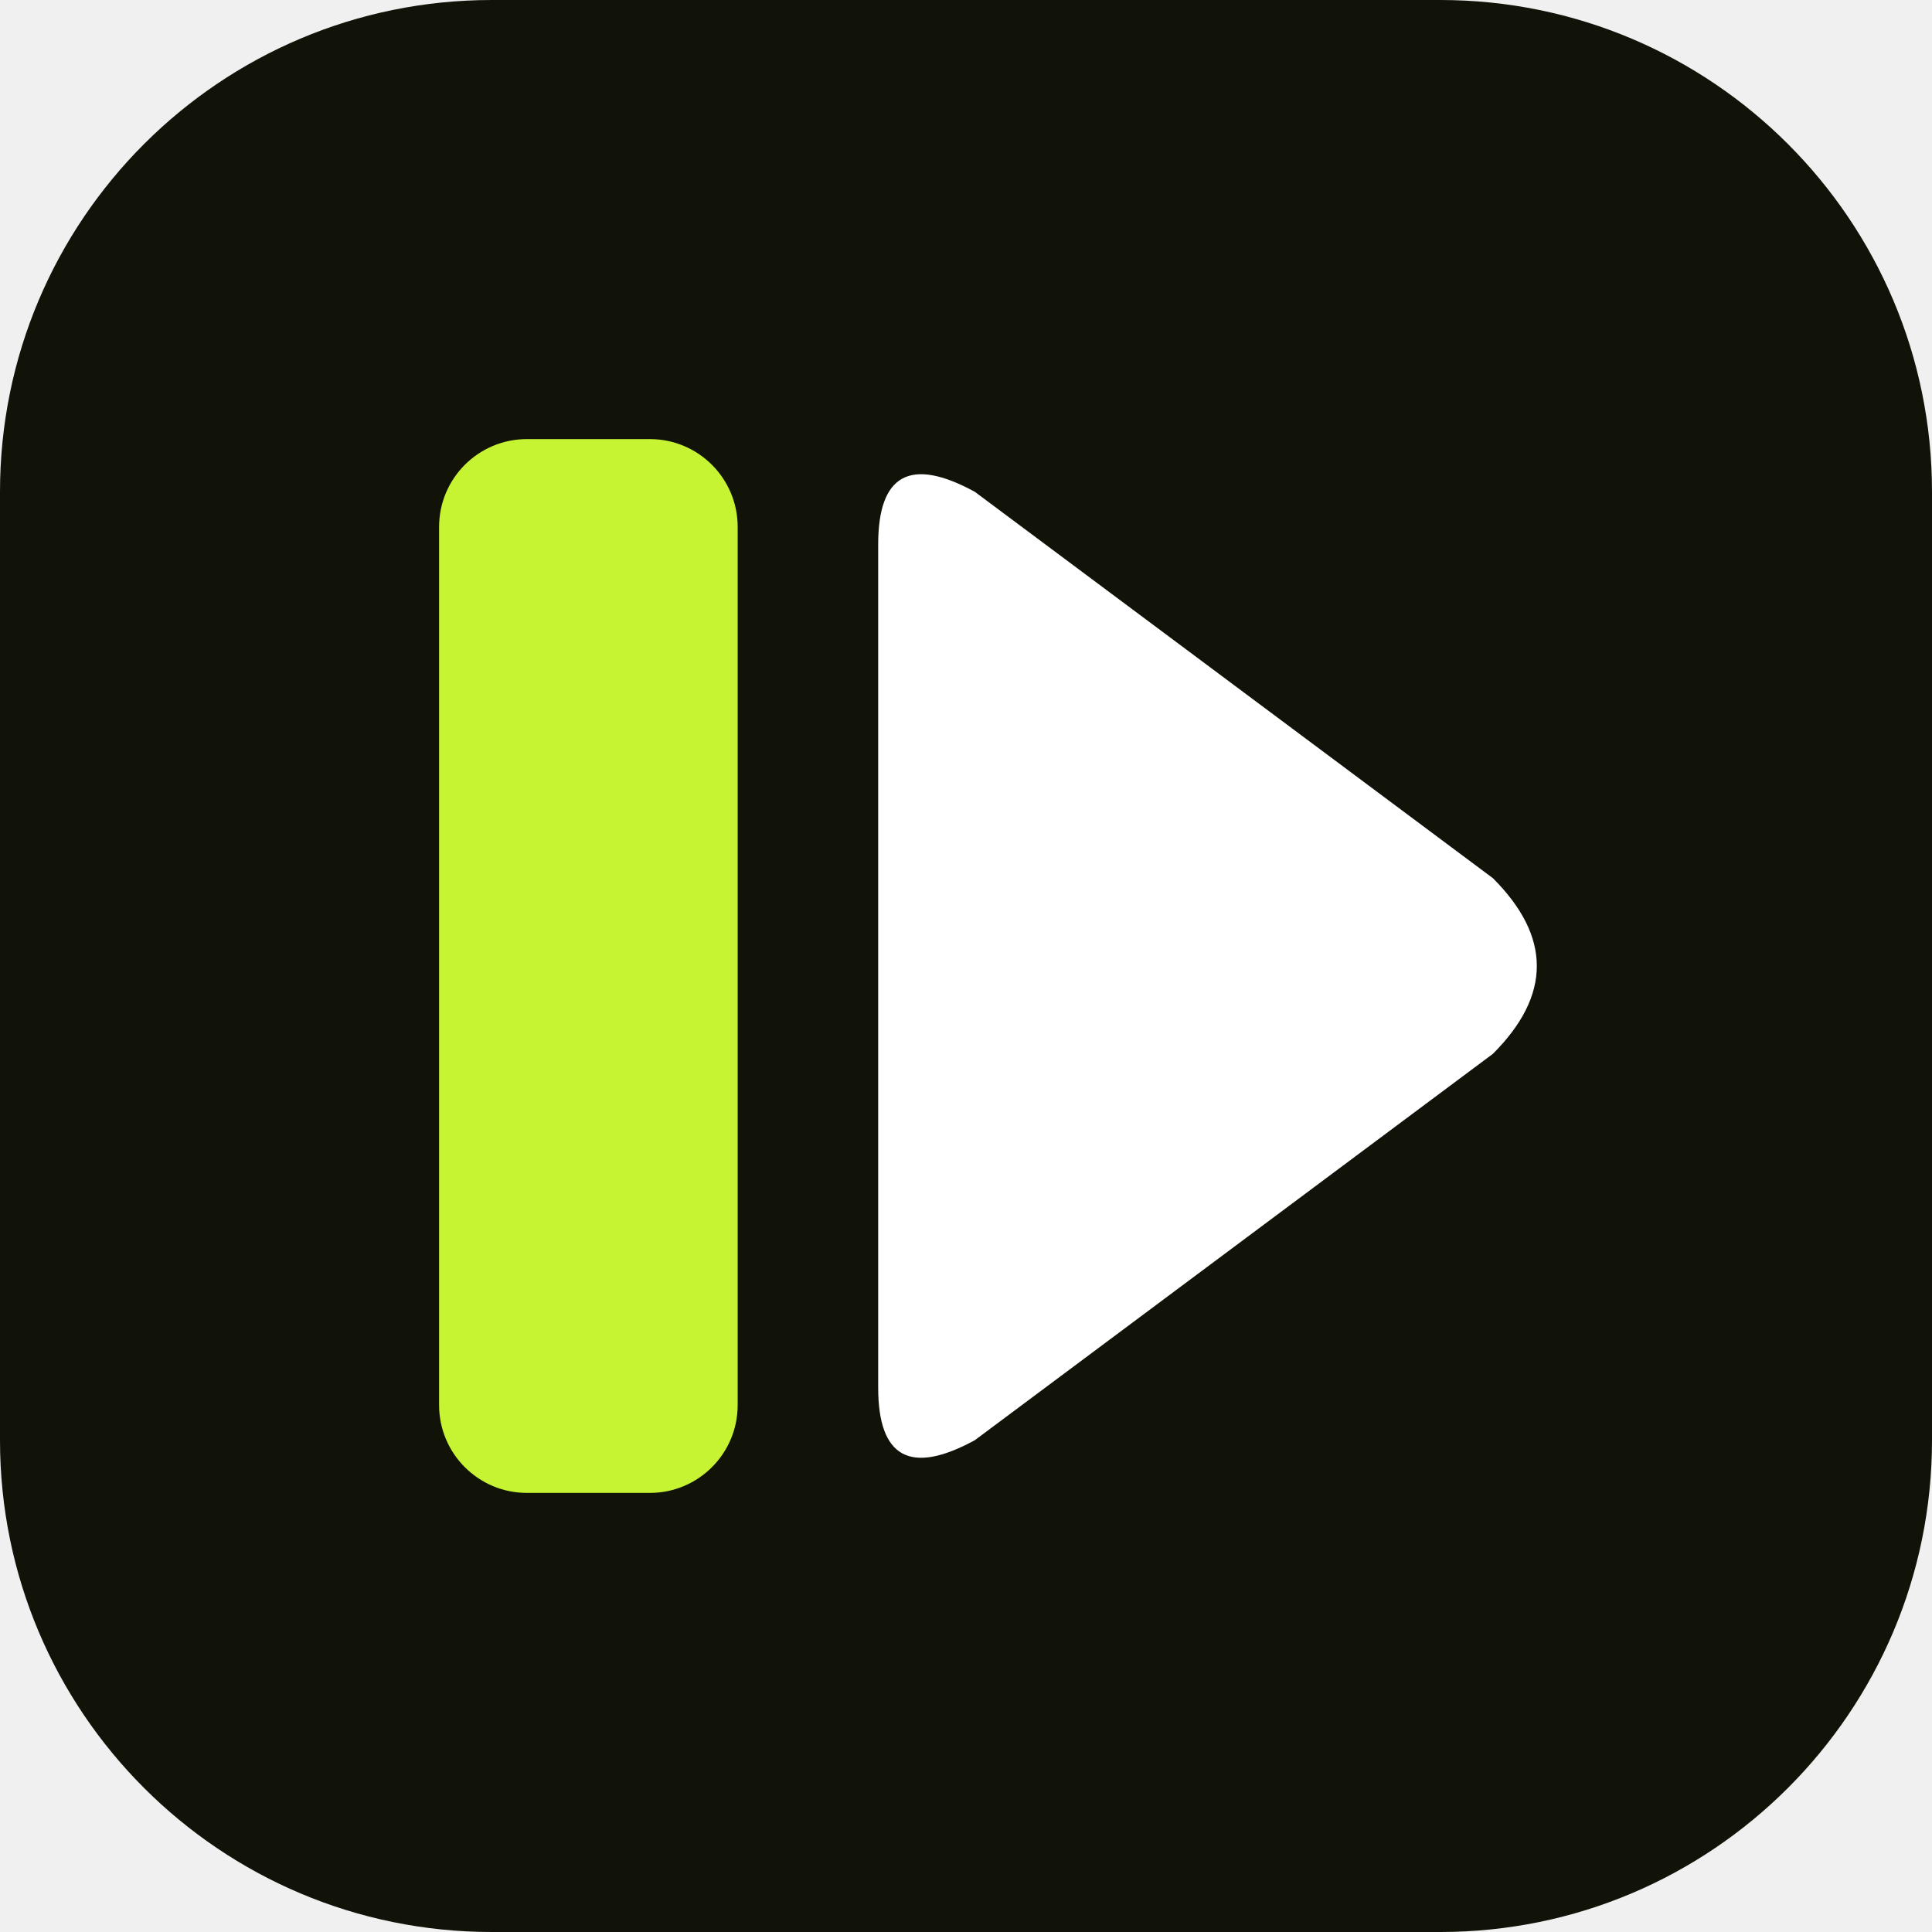
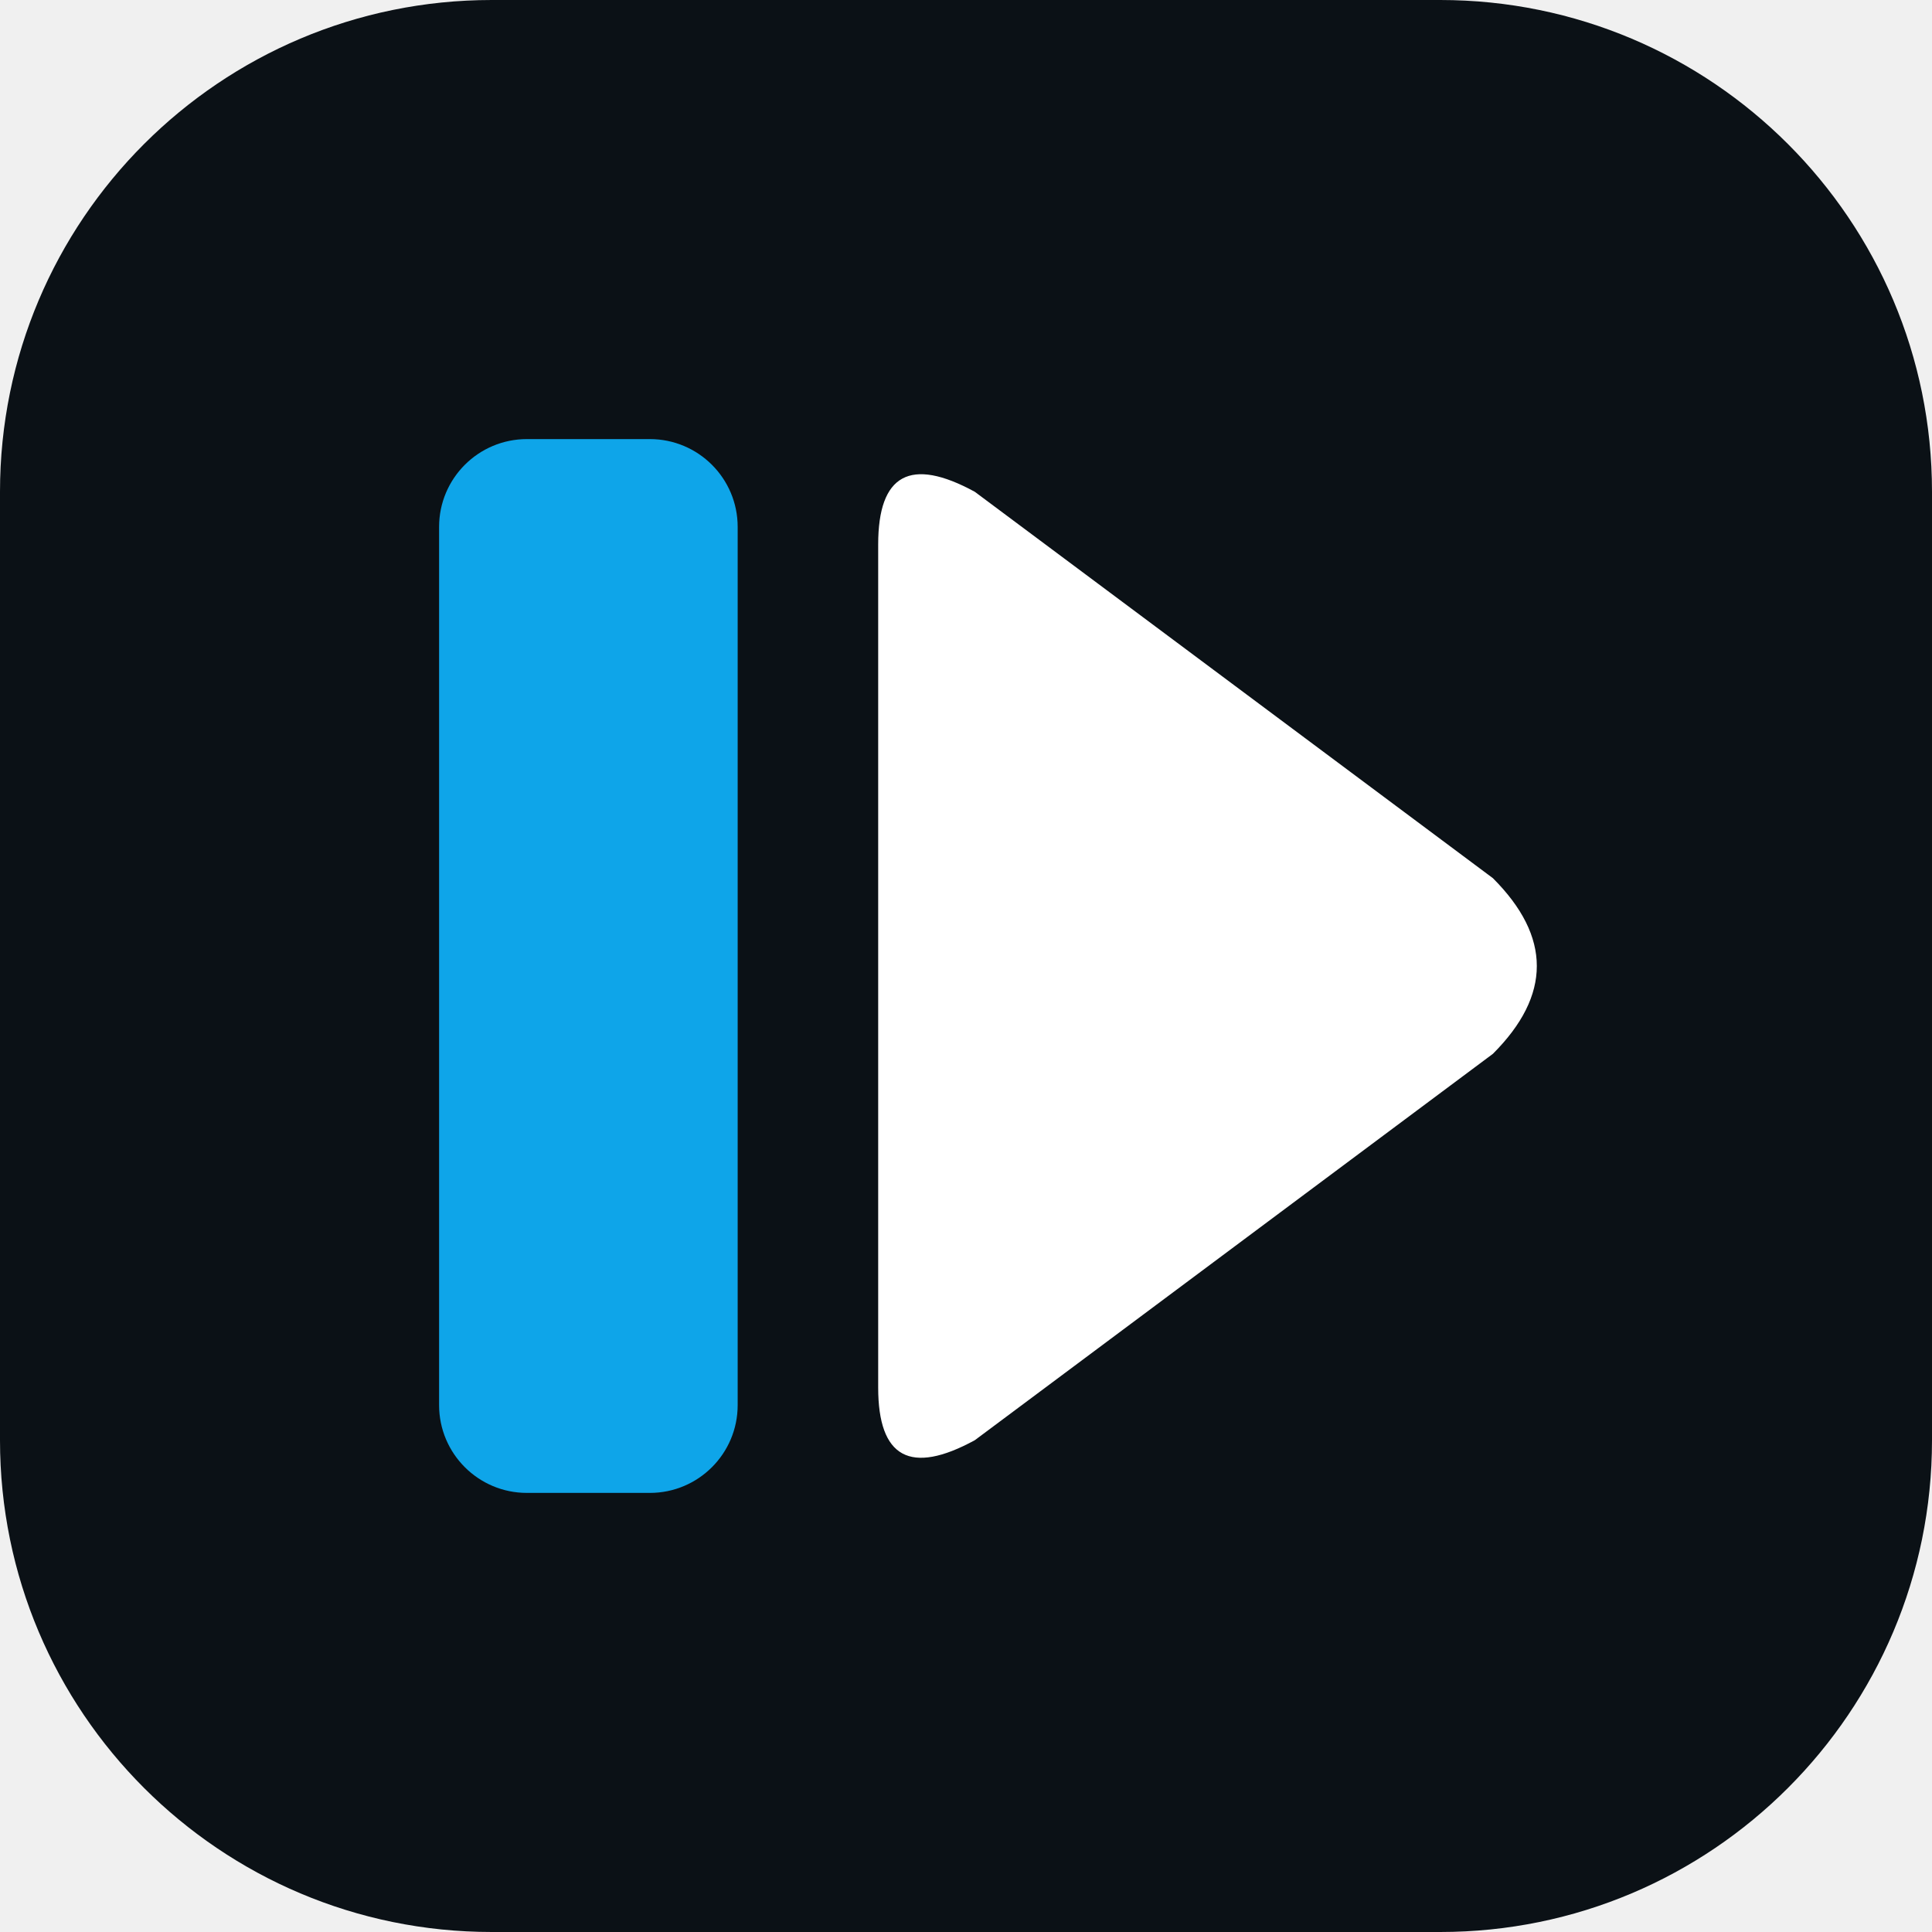
<svg xmlns="http://www.w3.org/2000/svg" width="220" height="220" viewBox="0 0 220 220" fill="none">
  <g transform="translate(0 0)">
-     <rect width="220.0" height="220.0" rx="56.0" fill="#111208" />
-     <rect x="50.0" y="50.0" width="34.0" height="120.0" rx="10.0" fill="#C6F432" />
+     <rect width="220.0" height="220.0" rx="56.0" fill="#0B1116" />
+     <rect x="50.0" y="50.0" width="34.0" height="120.0" rx="10.0" fill="#0EA5E9" />
    <path d="M100.0 62.0Q100.0 50.0 111.0 56.0L170.0 100.0Q180.0 110.0 170.0 120.0L111.0 164.0Q100.0 170.0 100.0 158.0Z" fill="#FFFFFF" />
  </g>
</svg>
